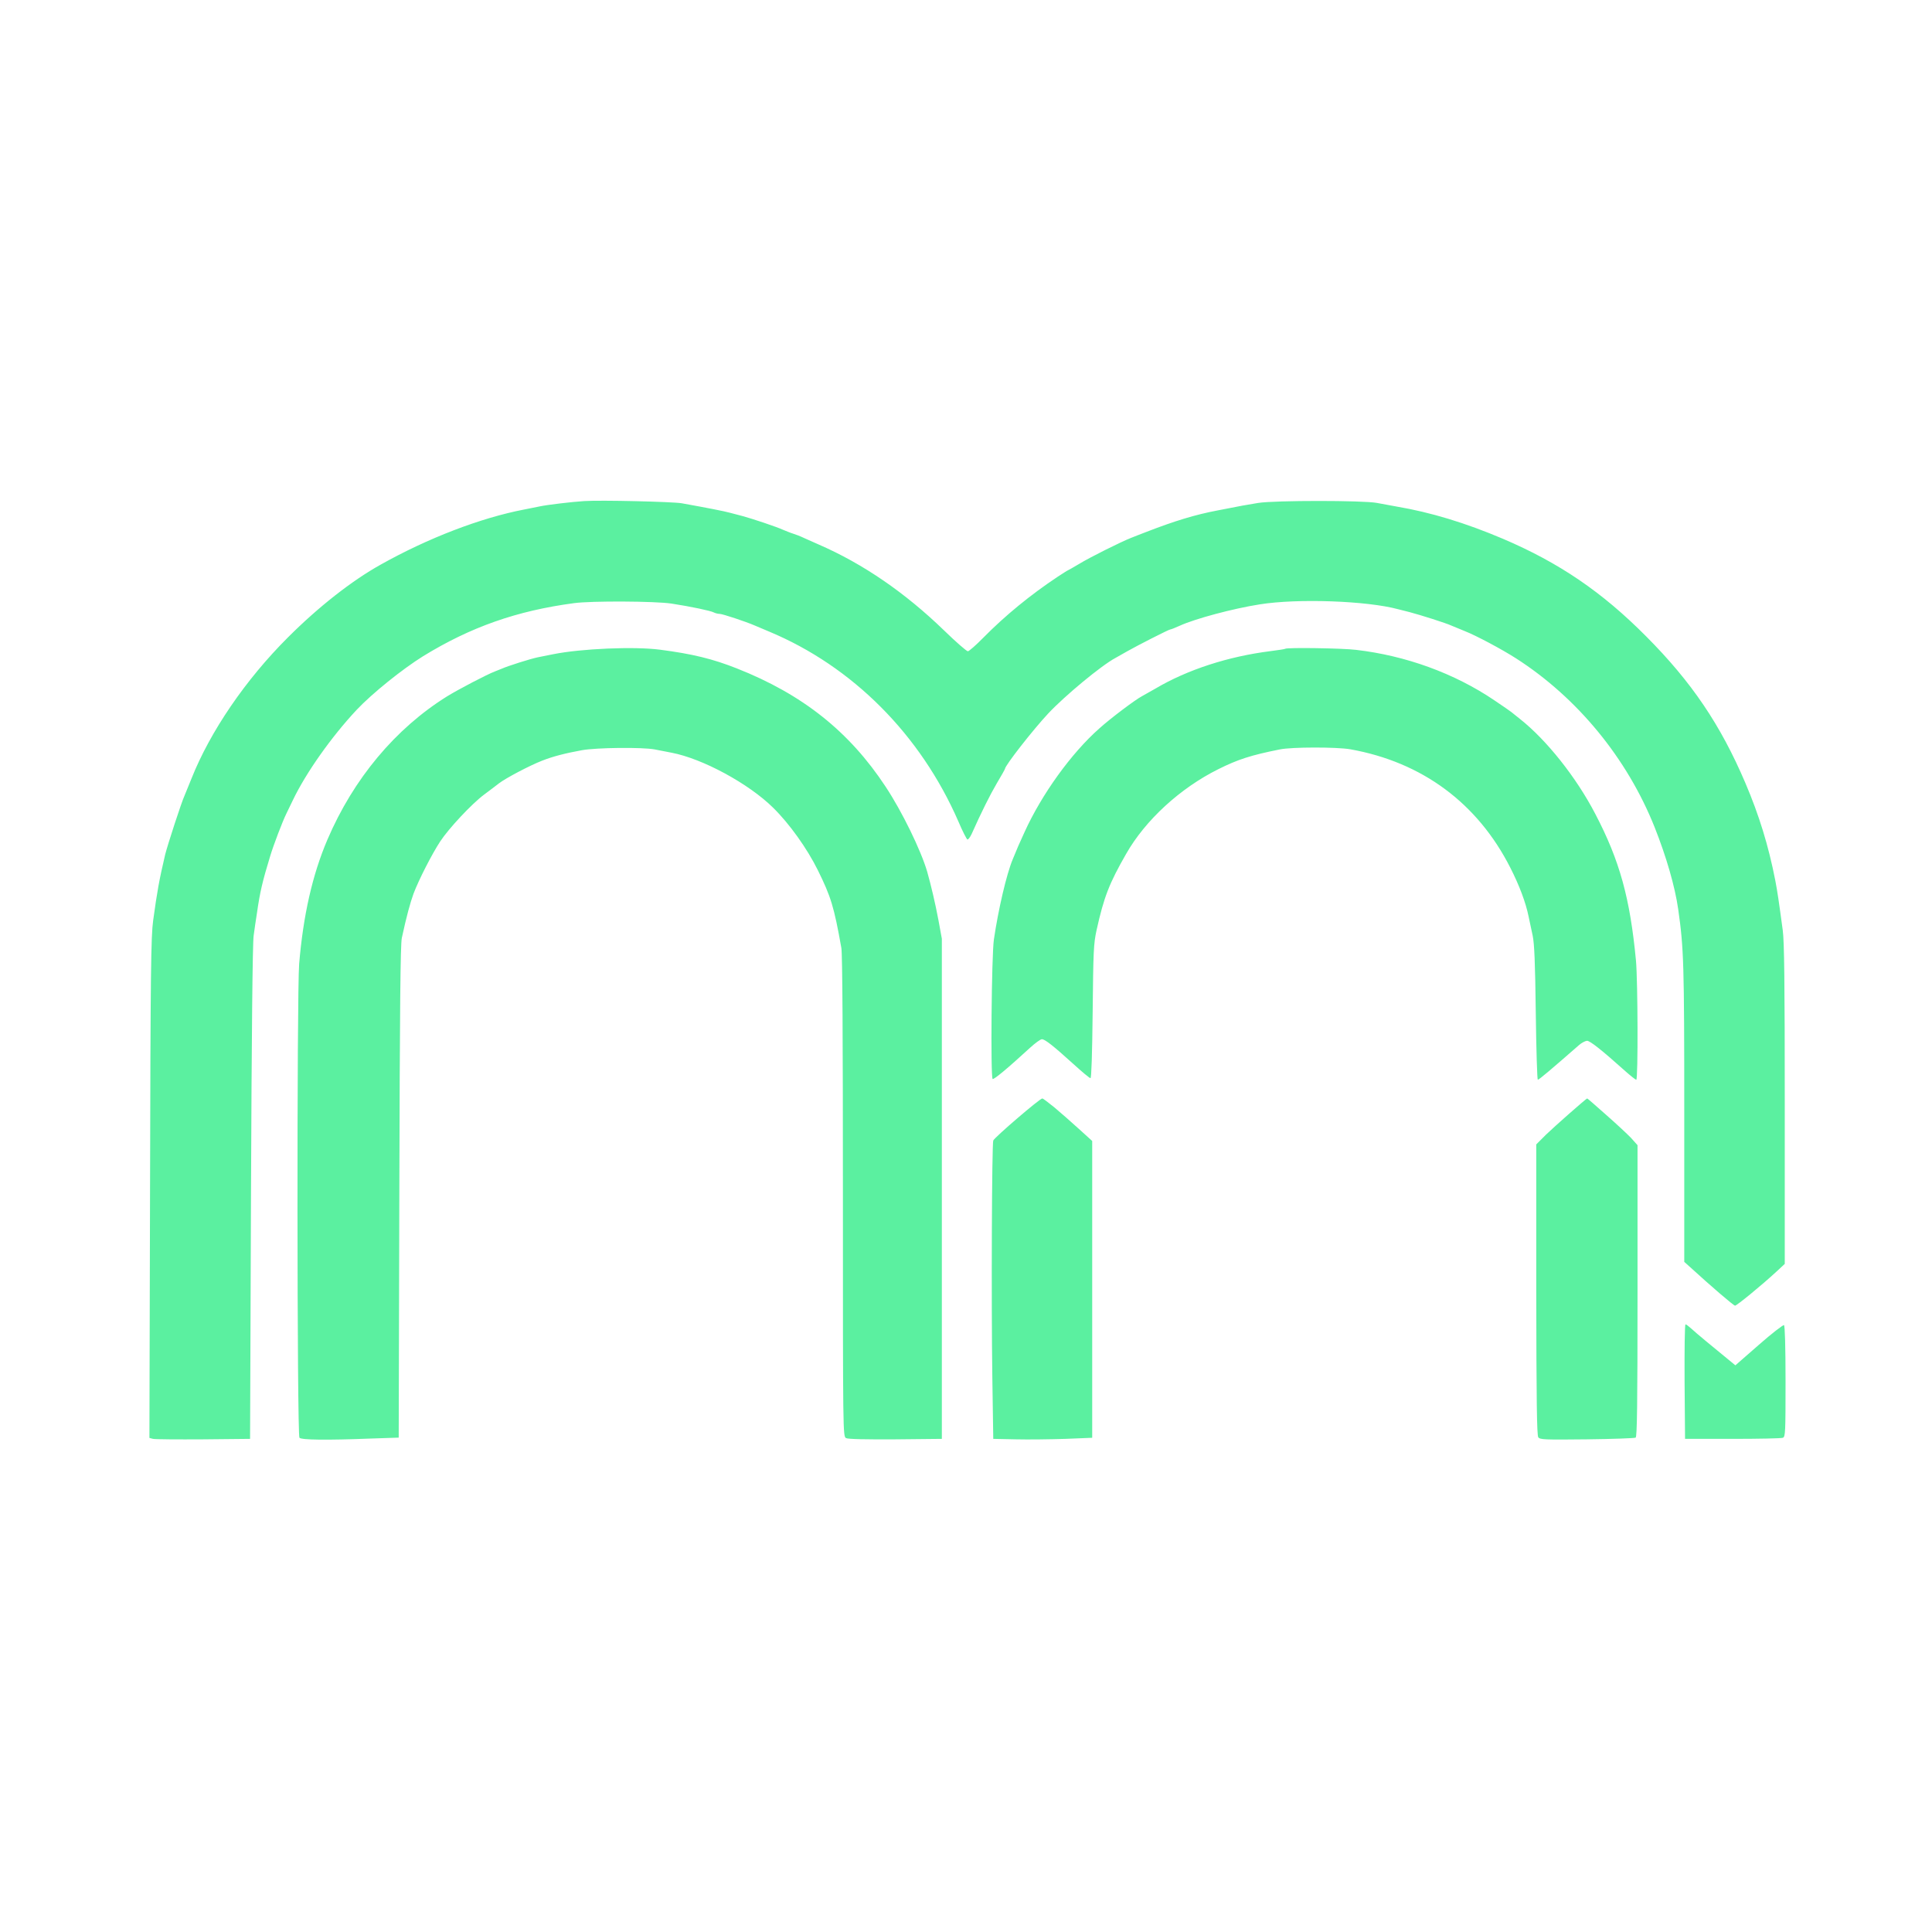
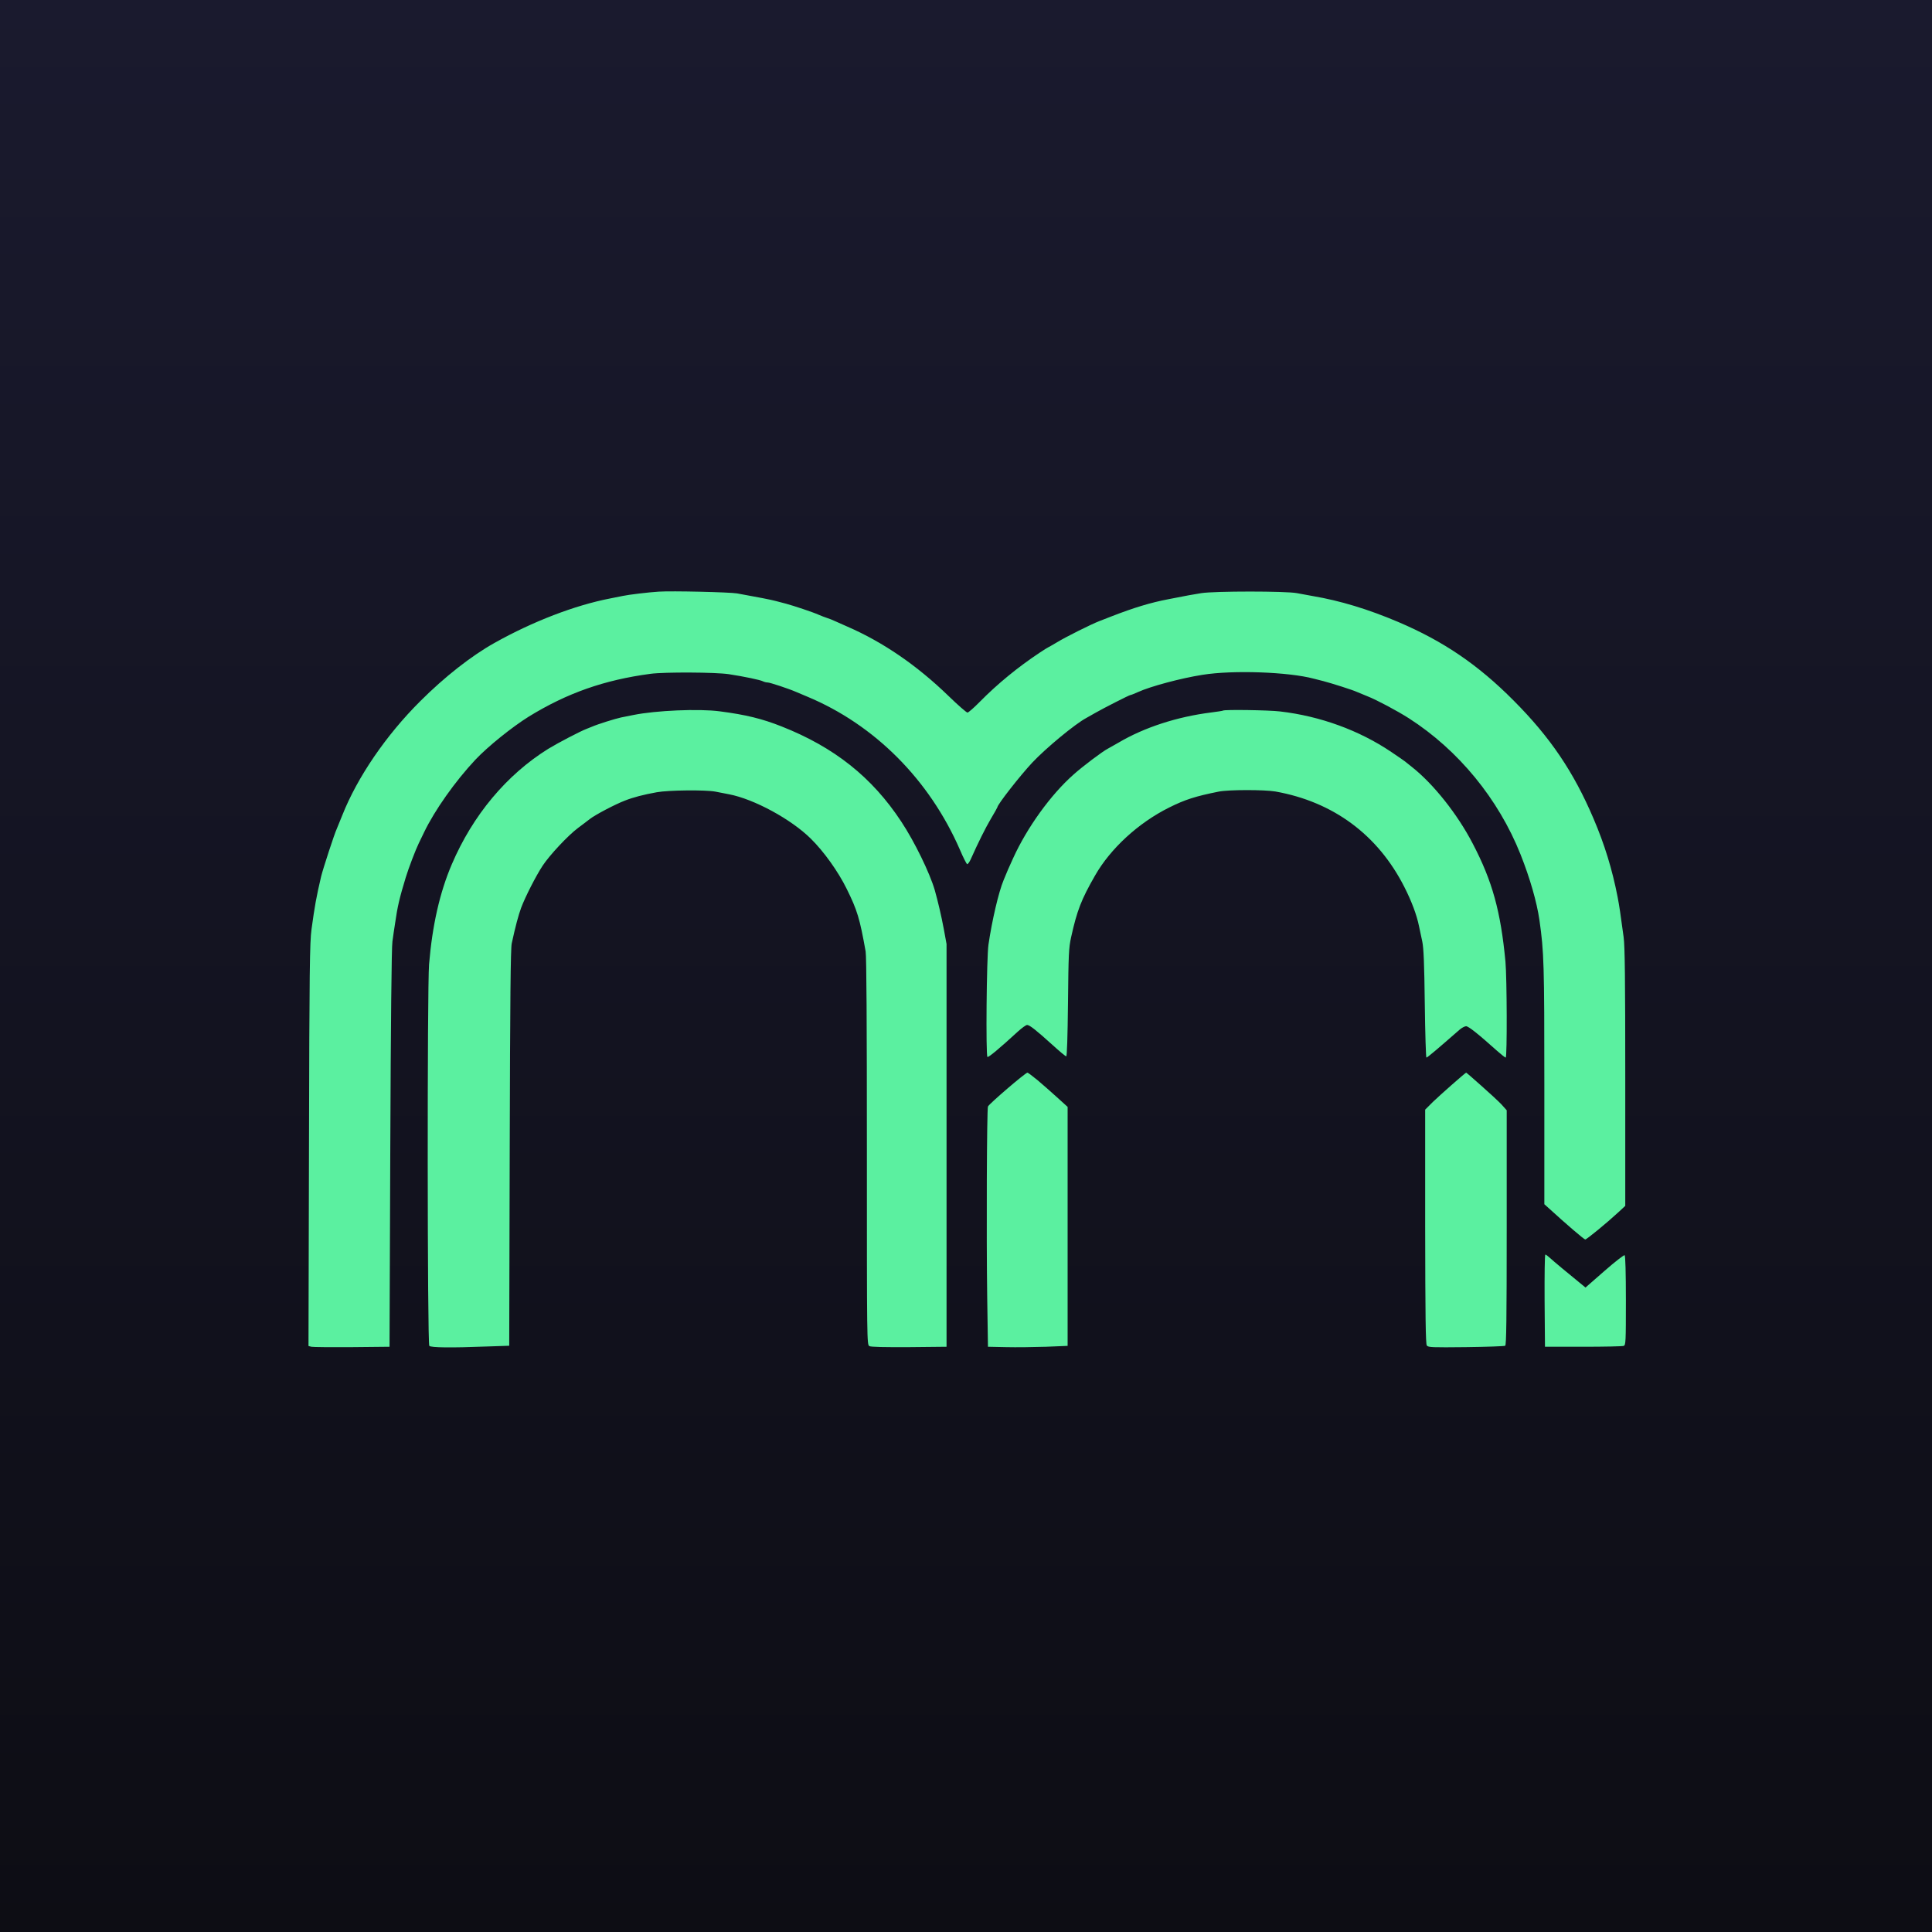
- <svg xmlns="http://www.w3.org/2000/svg" version="1.0" viewBox="240 -50 1240 1240" preserveAspectRatio="xMidYMid meet">
+ <svg xmlns="http://www.w3.org/2000/svg" version="1.0" viewBox="90 -200 1540 1540" preserveAspectRatio="xMidYMid meet">
+   <defs>
+     <linearGradient id="bg-gradient" x1="0" y1="0" x2="0" y2="1">
+       <stop offset="0%" stop-color="#1a1a2e" />
+       <stop offset="100%" stop-color="#0d0d14" />
+     </linearGradient>
+   </defs>
+   <rect x="90" y="-200" width="1540" height="1540" fill="url(#bg-gradient)" />
  <g transform="translate(0,1140) scale(0.1,-0.1)" fill="#5BF0A0" stroke="none">
    <path d="M6775 8670 c167 -30 274 -51 310 -61 22 -6 58 -15 80 -21 63 -17 216 -68 260 -88 22 -9 51 -21 65 -25 14 -4 48 -17 75 -30 28 -12 68 -30 90 -40 283 -123 553 -308 804 -551 76 -74 145 -134 153 -134 7 0 52 39 98 86 143 145 305 277 478 392 35 23 65 42 67 42 1 0 33 18 70 40 68 42 273 144 335 168 19 8 64 25 100 39 178 69 312 110 455 137 157 31 181 35 260 48 107 17 675 17 763 0 34 -6 90 -17 125 -23 219 -37 443 -105 683 -207 361 -154 636 -341 919 -626 292 -293 478 -568 637 -941 88 -206 149 -404 192 -625 14 -73 22 -127 48 -320 10 -72 13 -338 13 -1119 l0 -1023 -55 -51 c-93 -86 -253 -217 -264 -217 -9 0 -156 126 -288 247 l-38 34 0 952 c0 963 -3 1058 -39 1312 -21 146 -76 336 -151 525 -176 442 -495 831 -889 1084 -92 59 -259 148 -331 176 -30 12 -68 28 -85 35 -31 15 -202 69 -267 86 -21 5 -55 14 -75 19 -200 54 -645 70 -888 31 -172 -27 -414 -92 -513 -137 -29 -13 -56 -24 -61 -24 -9 0 -213 -104 -276 -140 -22 -13 -56 -32 -76 -43 -90 -48 -323 -241 -431 -356 -99 -106 -278 -335 -278 -356 0 -2 -23 -44 -52 -92 -44 -75 -99 -185 -162 -326 -10 -21 -22 -37 -27 -35 -5 2 -32 54 -58 116 -243 557 -679 995 -1216 1219 -33 14 -73 31 -90 38 -57 25 -208 75 -226 75 -11 0 -27 4 -37 9 -20 11 -148 38 -272 57 -105 16 -514 18 -625 3 -368 -49 -664 -153 -970 -341 -133 -83 -325 -237 -426 -344 -161 -172 -324 -402 -409 -579 -18 -38 -38 -79 -43 -89 -24 -49 -81 -198 -103 -271 -49 -160 -66 -233 -84 -360 -7 -44 -17 -111 -22 -150 -7 -44 -13 -648 -17 -1650 l-6 -1580 -300 -3 c-165 -1 -310 0 -323 3 l-23 6 4 1602 c3 1399 6 1617 20 1719 26 189 38 256 77 423 15 60 105 338 125 380 7 17 27 65 44 108 120 302 347 635 620 907 194 194 409 363 594 466 303 170 641 300 922 354 33 6 78 16 100 20 46 10 205 29 285 34 107 7 566 -4 625 -14z m-138 -940 c208 -27 338 -59 492 -120 421 -166 722 -405 955 -759 106 -160 227 -409 267 -546 25 -89 52 -203 72 -310 l22 -120 0 -1605 0 -1605 -298 -3 c-194 -1 -305 1 -317 8 -20 11 -20 31 -20 1549 0 1025 -3 1557 -10 1597 -47 264 -67 329 -151 499 -68 138 -182 298 -287 401 -156 154 -452 315 -652 353 -30 6 -79 15 -108 21 -79 15 -373 12 -467 -5 -105 -19 -187 -40 -255 -67 -78 -30 -234 -112 -278 -146 -20 -16 -63 -48 -95 -72 -79 -59 -226 -216 -282 -301 -53 -81 -137 -245 -171 -335 -21 -58 -45 -145 -75 -284 -9 -41 -13 -445 -16 -1631 l-4 -1576 -181 -6 c-283 -11 -442 -9 -456 5 -16 16 -17 2855 -2 3041 26 311 85 572 181 797 168 393 437 714 769 921 77 47 255 140 305 159 11 4 31 12 45 18 43 19 183 63 230 73 25 5 70 14 100 20 179 36 520 51 687 29z m4467 -1 c318 -37 630 -150 886 -323 58 -39 107 -73 110 -76 3 -3 28 -23 55 -44 171 -135 362 -375 484 -610 157 -300 223 -541 261 -941 12 -131 14 -765 2 -765 -5 0 -35 24 -68 53 -155 139 -229 197 -248 197 -12 -1 -35 -13 -52 -28 -175 -153 -256 -222 -264 -222 -4 0 -10 192 -13 428 -4 324 -9 444 -20 497 -8 39 -20 94 -26 122 -18 90 -60 201 -117 313 -211 416 -567 679 -1028 761 -88 15 -374 15 -452 -1 -185 -37 -269 -64 -395 -127 -245 -122 -468 -327 -591 -543 -109 -190 -143 -278 -190 -490 -19 -87 -21 -133 -25 -522 -3 -275 -8 -428 -14 -428 -6 0 -56 42 -112 93 -127 115 -180 157 -200 157 -9 0 -42 -24 -74 -53 -149 -137 -234 -207 -242 -202 -14 8 -7 794 8 895 28 191 81 420 121 515 28 69 41 99 76 175 110 242 299 505 480 665 72 65 233 186 274 207 13 7 52 29 85 48 206 122 469 207 740 241 49 6 92 13 94 15 9 9 368 4 455 -7z m-1935 -2938 c39 -33 109 -94 156 -137 l85 -77 0 -953 0 -952 -172 -7 c-95 -3 -238 -5 -318 -3 l-145 3 -6 395 c-7 489 -3 1500 6 1520 10 22 299 270 315 270 4 0 40 -27 79 -59z m3538 -45 c65 -57 137 -124 161 -149 l42 -47 0 -934 c0 -737 -3 -937 -12 -943 -7 -4 -148 -9 -313 -11 -273 -3 -300 -2 -312 13 -9 14 -12 221 -13 949 l0 931 62 62 c57 55 259 233 265 233 2 0 56 -47 120 -104z m549 -1374 c24 -23 146 -124 259 -216 l23 -19 151 132 c83 73 156 129 161 126 6 -4 10 -138 10 -361 0 -328 -1 -355 -17 -362 -10 -4 -155 -7 -323 -7 l-305 0 -3 368 c-1 202 1 367 6 367 5 0 21 -13 38 -28z" />
  </g>
</svg>
